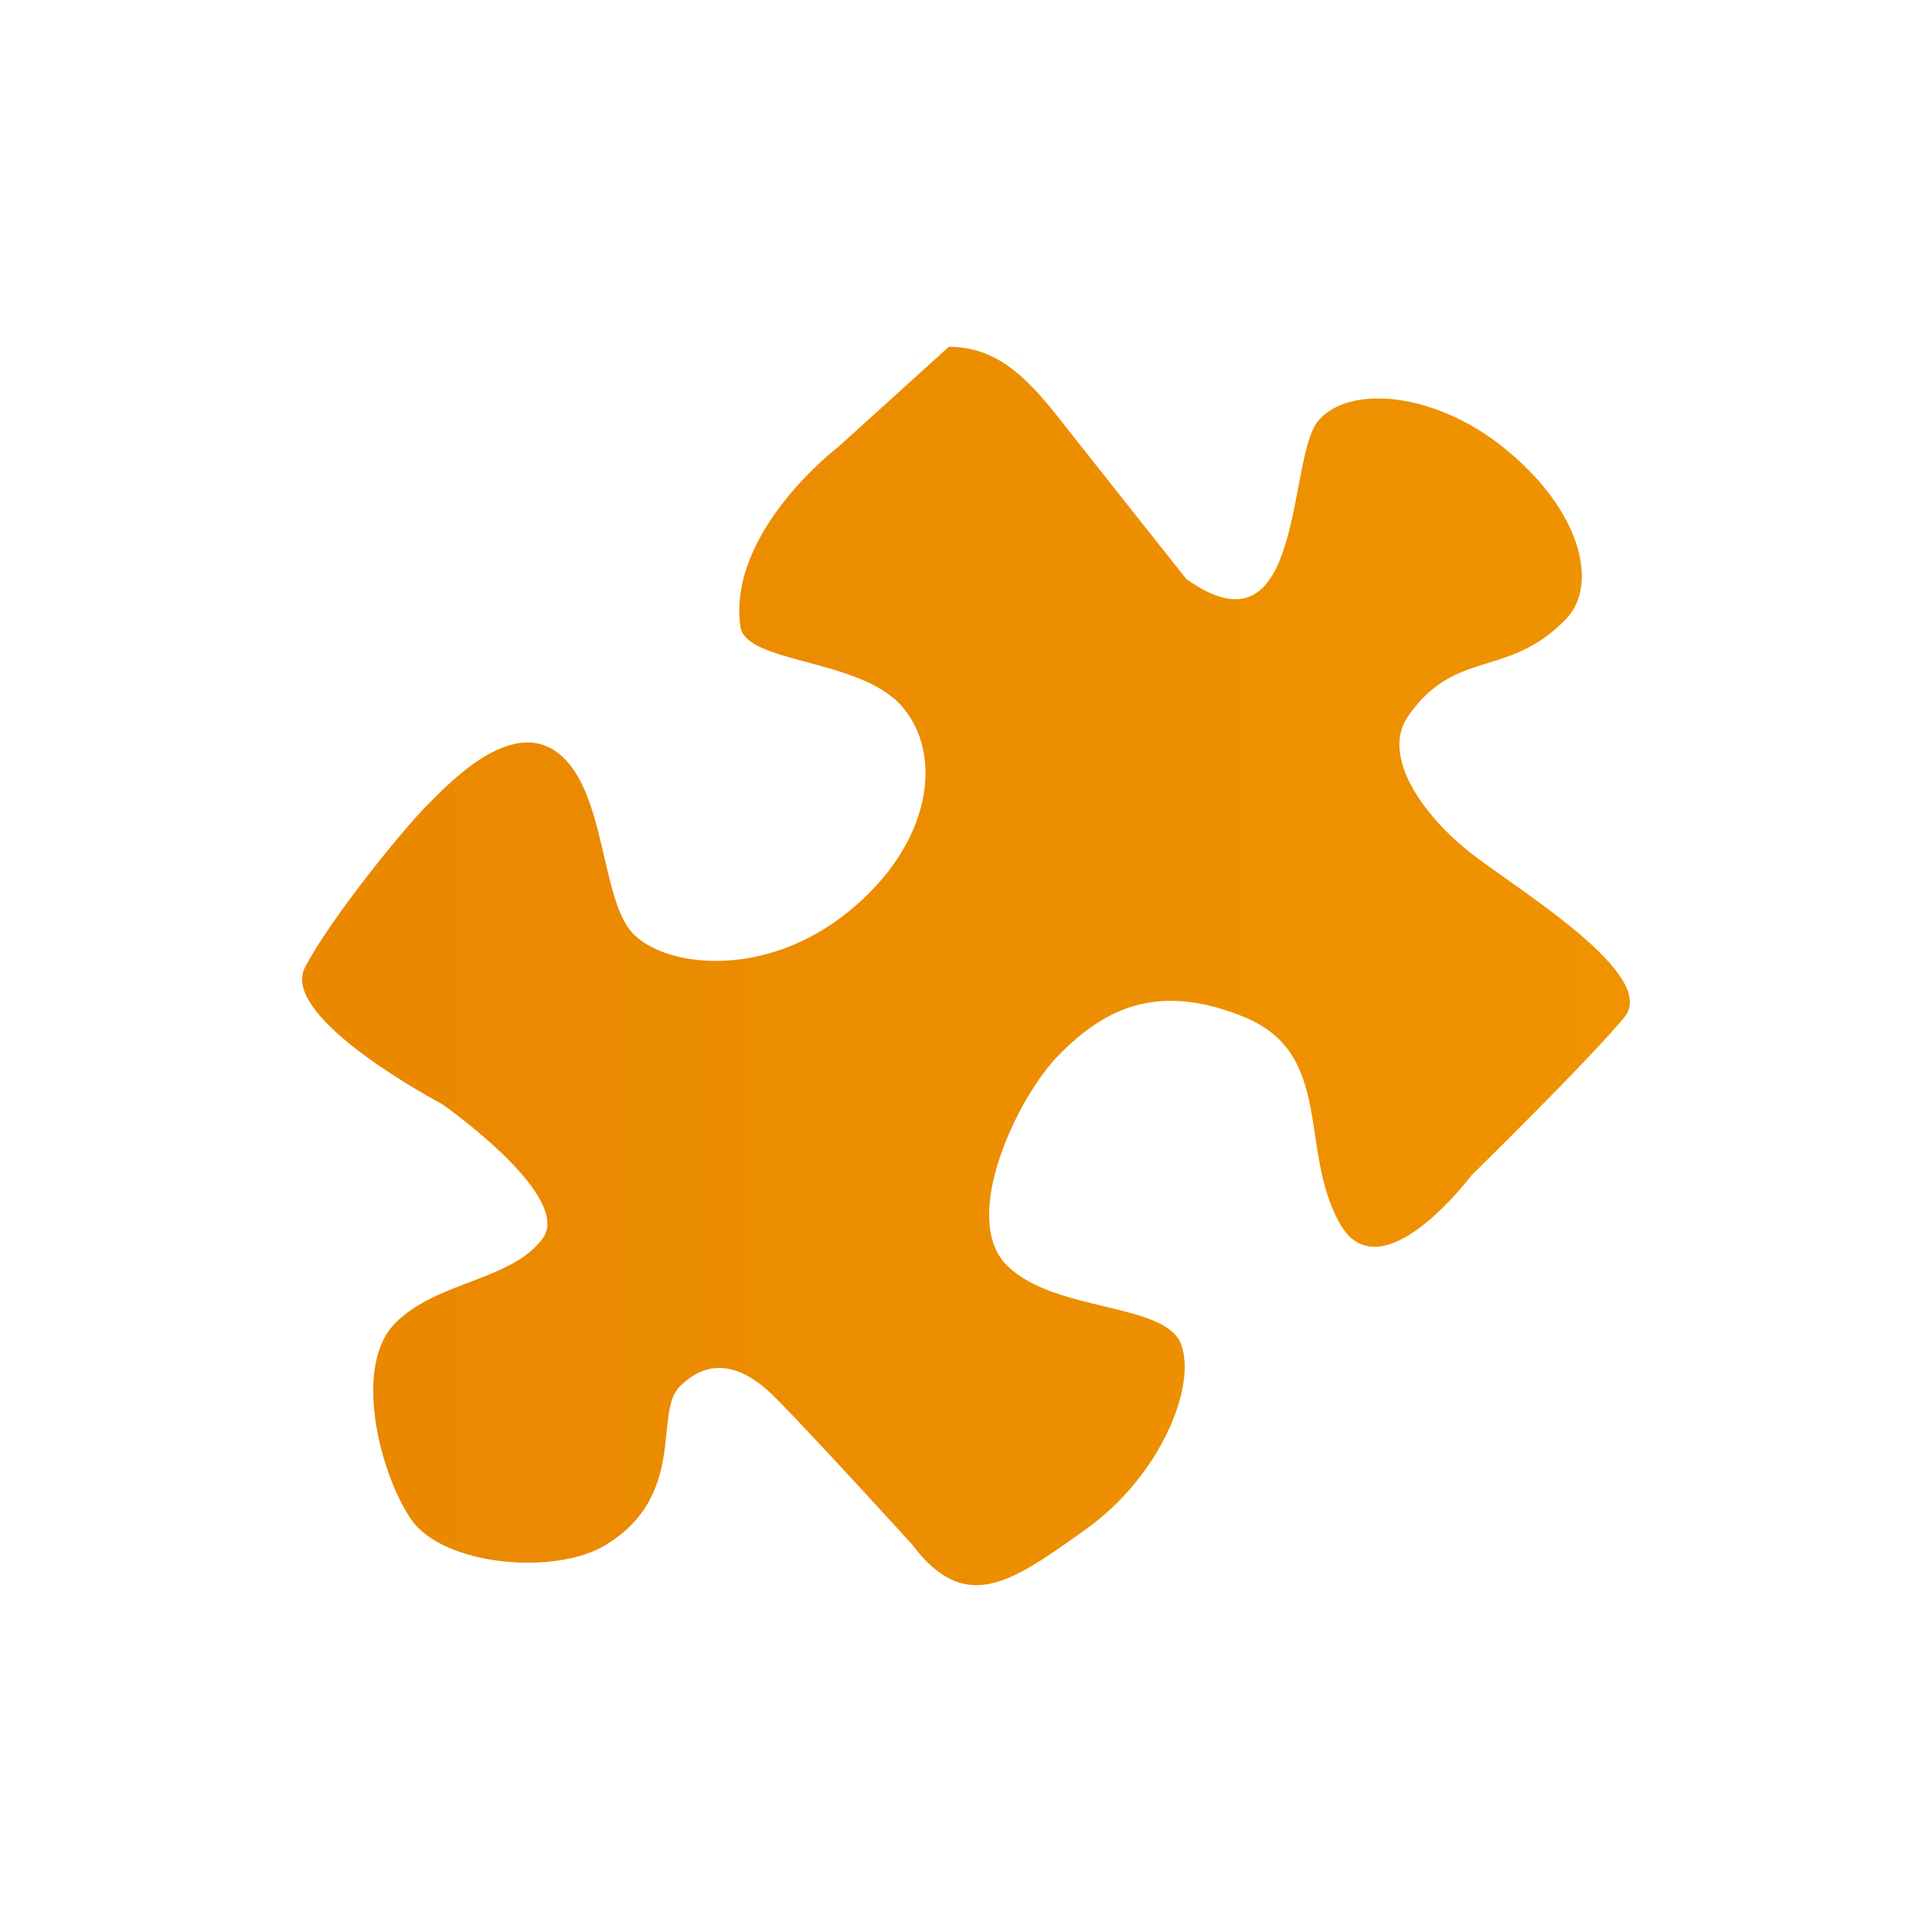
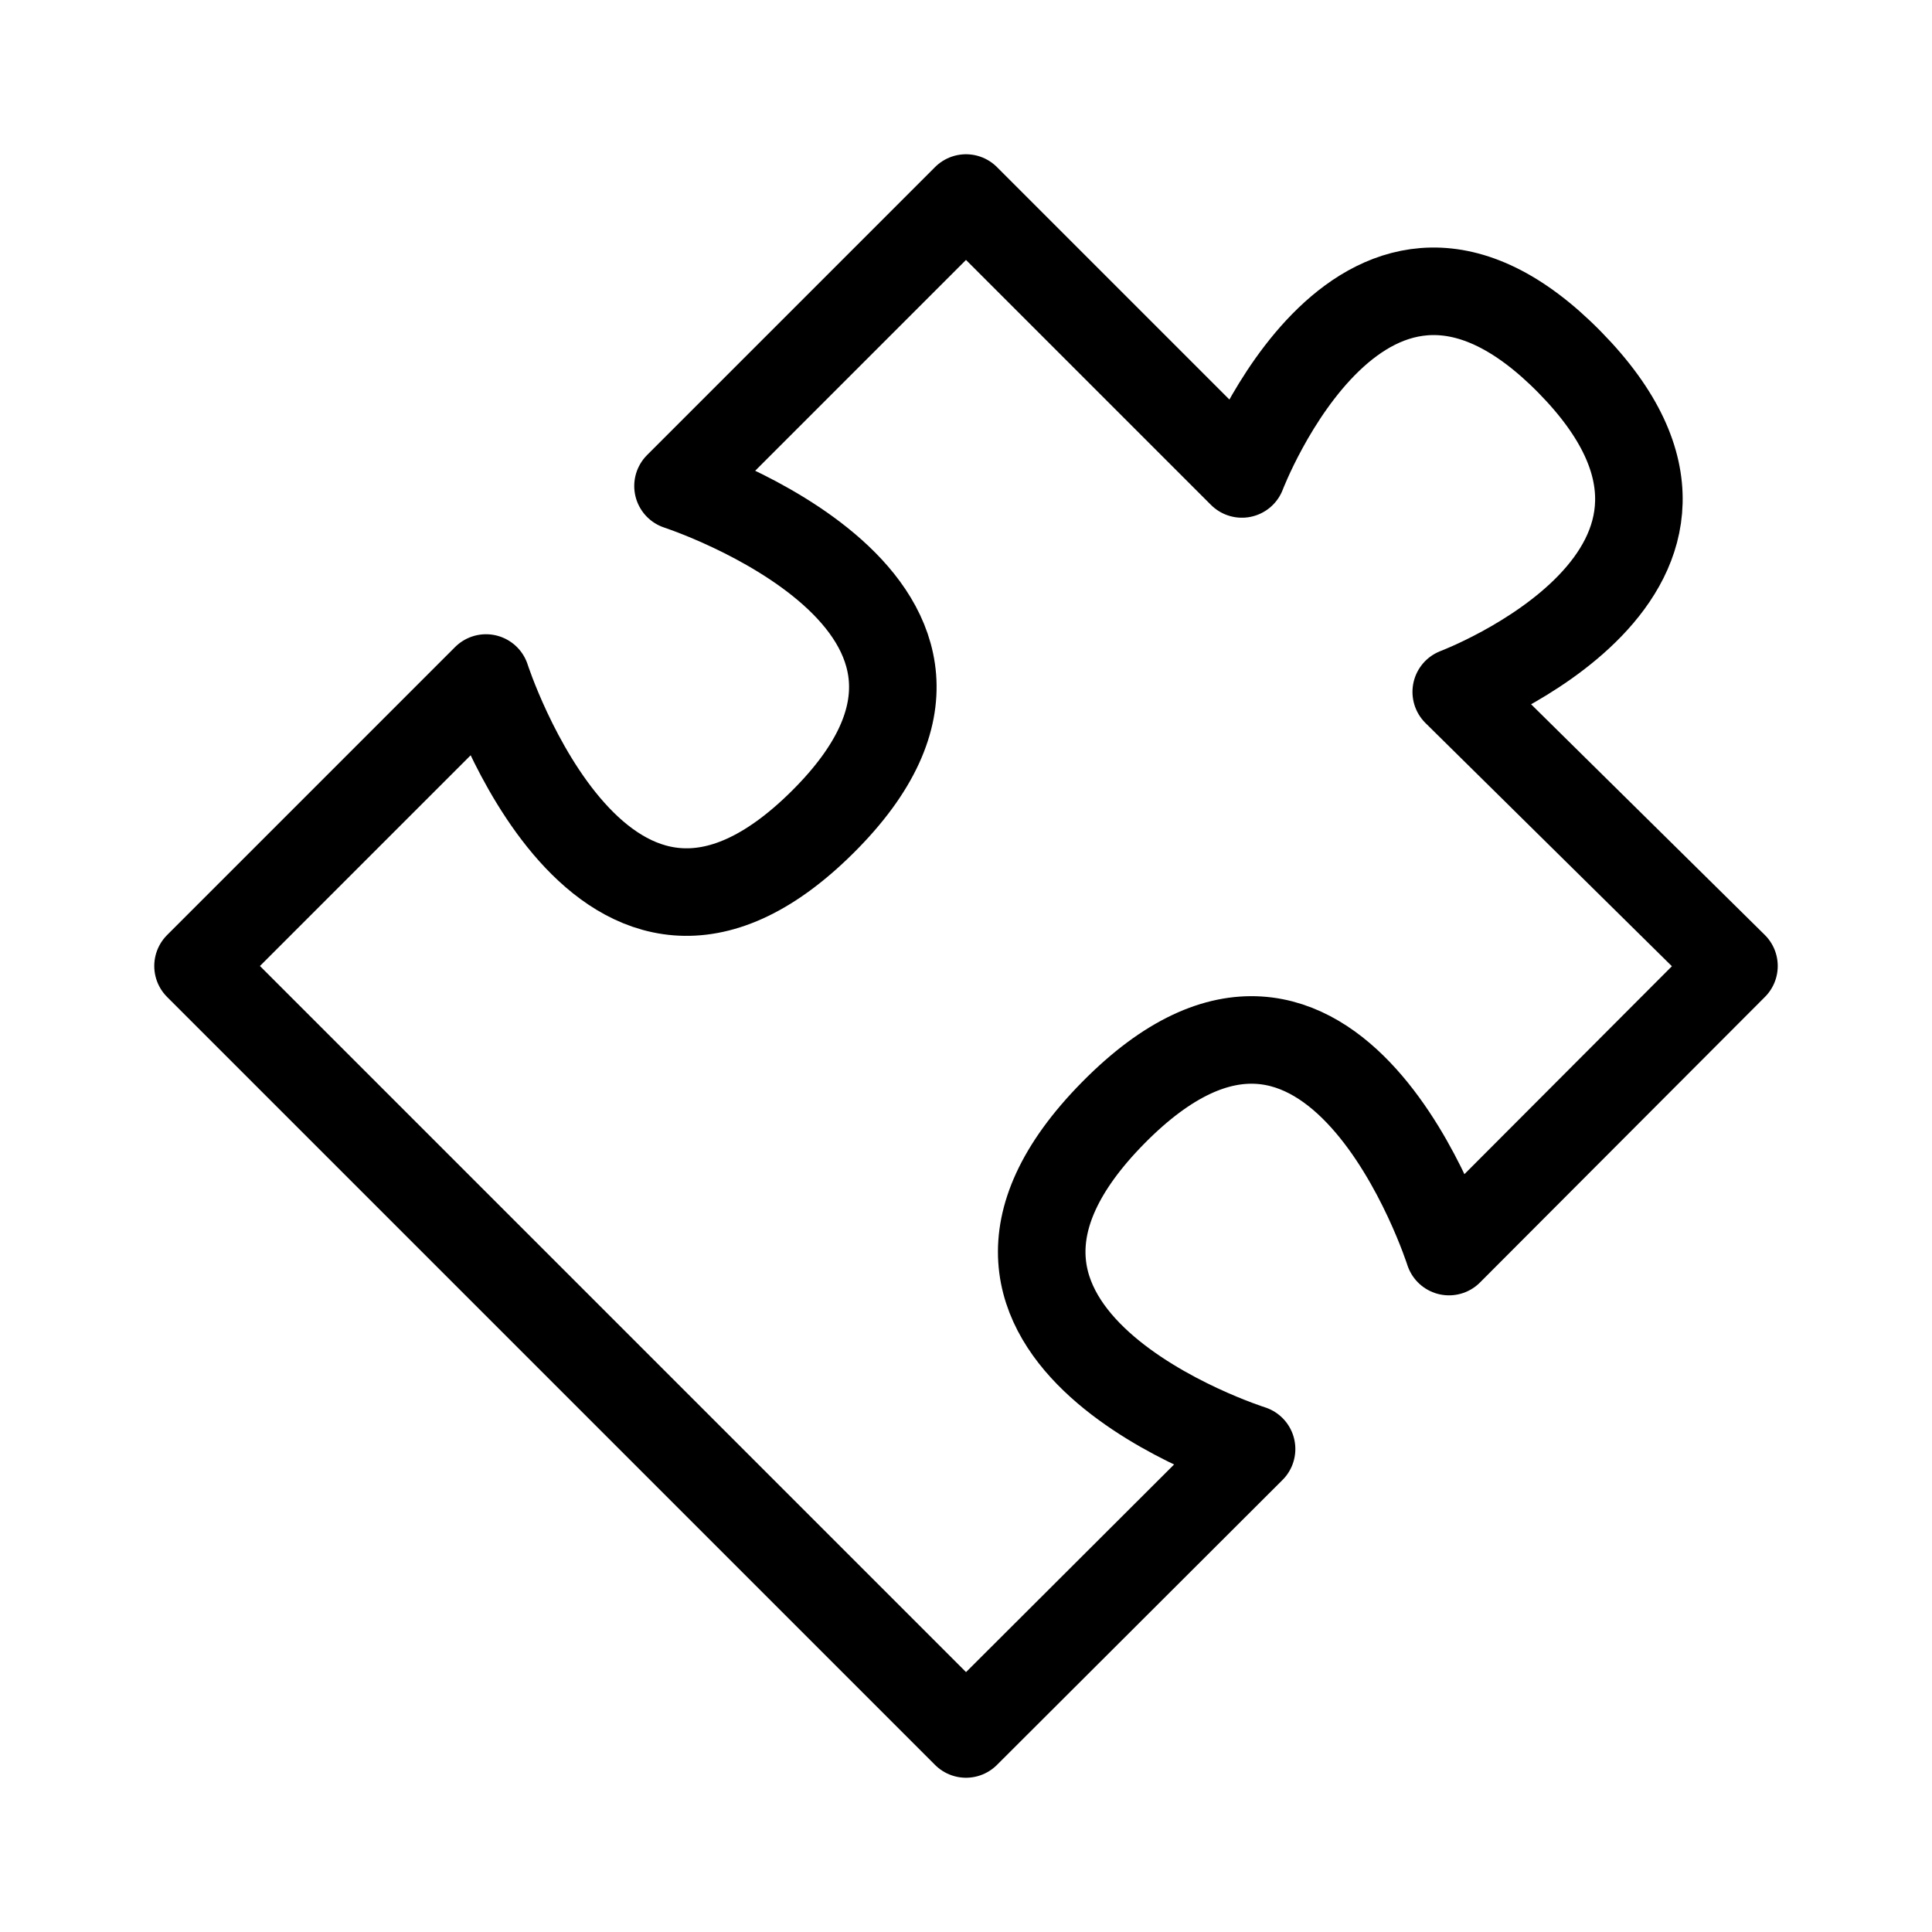
- <svg xmlns="http://www.w3.org/2000/svg" xmlns:xlink="http://www.w3.org/1999/xlink" version="1.1" id="Layer_1" x="0px" y="0px" width="32px" height="32px" viewBox="0 0 32 32" enable-background="new 0 0 32 32" xml:space="preserve">
-   <switch>
-     <g>
-       <rect fill="none" width="32" height="32" />
-       <g>
-         <g>
-           <defs>
-             <path id="SVGID_1_" d="M13.88,7.406c0,0-1.835,1.398-1.617,2.972c0.085,0.612,1.967,0.524,2.667,1.311       c0.699,0.786,0.524,2.273-0.874,3.409c-1.399,1.137-3.06,0.925-3.585,0.35c-0.525-0.576-0.436-2.361-1.224-2.973       C8.46,11.863,7.412,13,7.062,13.35c-0.349,0.349-1.573,1.835-2.011,2.673c-0.437,0.838,2.274,2.266,2.274,2.266       s2.185,1.529,1.66,2.229s-1.749,0.7-2.441,1.399c-0.694,0.7-0.269,2.447,0.256,3.235c0.525,0.787,2.401,0.948,3.235,0.436       c1.354-0.83,0.786-2.185,1.223-2.622c0.437-0.437,0.962-0.437,1.574,0.174c0.612,0.612,2.272,2.438,2.272,2.438       c0.892,1.19,1.662,0.622,2.886-0.252c1.223-0.874,1.835-2.36,1.573-3.06c-0.262-0.699-2.098-0.524-2.885-1.306       c-0.787-0.783,0.175-2.802,0.874-3.501c0.7-0.7,1.573-1.224,3.06-0.612c1.486,0.612,0.895,2.185,1.574,3.409       c0.678,1.224,2.185-0.787,2.185-0.787s1.962-1.923,2.535-2.622c0.573-0.7-1.749-2.098-2.535-2.71       c-0.787-0.612-1.508-1.61-1.049-2.274c0.787-1.135,1.661-0.612,2.623-1.617c0.529-0.553,0.262-1.792-1.05-2.84       c-1.119-0.897-2.535-1.05-3.06-0.438c-0.523,0.612-0.217,4.022-2.185,2.623c0,0-1.18-1.486-1.836-2.317       c-0.613-0.776-1.136-1.53-2.098-1.53L13.88,7.406z" />
-           </defs>
-           <clipPath id="SVGID_2_">
-             <use xlink:href="#SVGID_1_" overflow="visible" />
-           </clipPath>
-           <linearGradient id="SVGID_3_" gradientUnits="userSpaceOnUse" x1="-389.829" y1="-295.315" x2="-388.829" y2="-295.315" gradientTransform="matrix(21.9923 0 0 21.9923 8578.231 6510.92)">
-             <stop offset="0" style="stop-color:#EA8800" />
-             <stop offset="0.02" style="stop-color:#EA8800" />
-             <stop offset="1" style="stop-color:#EF9300" />
-           </linearGradient>
-           <rect x="4.614" y="5.744" clip-path="url(#SVGID_2_)" fill="url(#SVGID_3_)" width="22.865" height="21.024" />
-         </g>
-       </g>
-     </g>
-   </switch>
+ <svg xmlns="http://www.w3.org/2000/svg" id="cat-pg" viewBox="0 0 32 32">
+   <defs>
+     <style>.cls-1{fill:none;stroke:#000;stroke-linejoin:round;stroke-width:1.45px;}</style>
+   </defs>
+   <path class="cls-1" d="M16,3.28l4.57,4.57S22.59,2.53,26,6s-1.88,5.46-1.88,5.46L28.72,16,24,20.73s-1.91-6-5.56-2.3S20.73,24,20.73,24L16,28.72,3.28,16l4.77-4.77s1.93,6,5.57,2.39-2.39-5.57-2.39-5.57Z" />
</svg>
